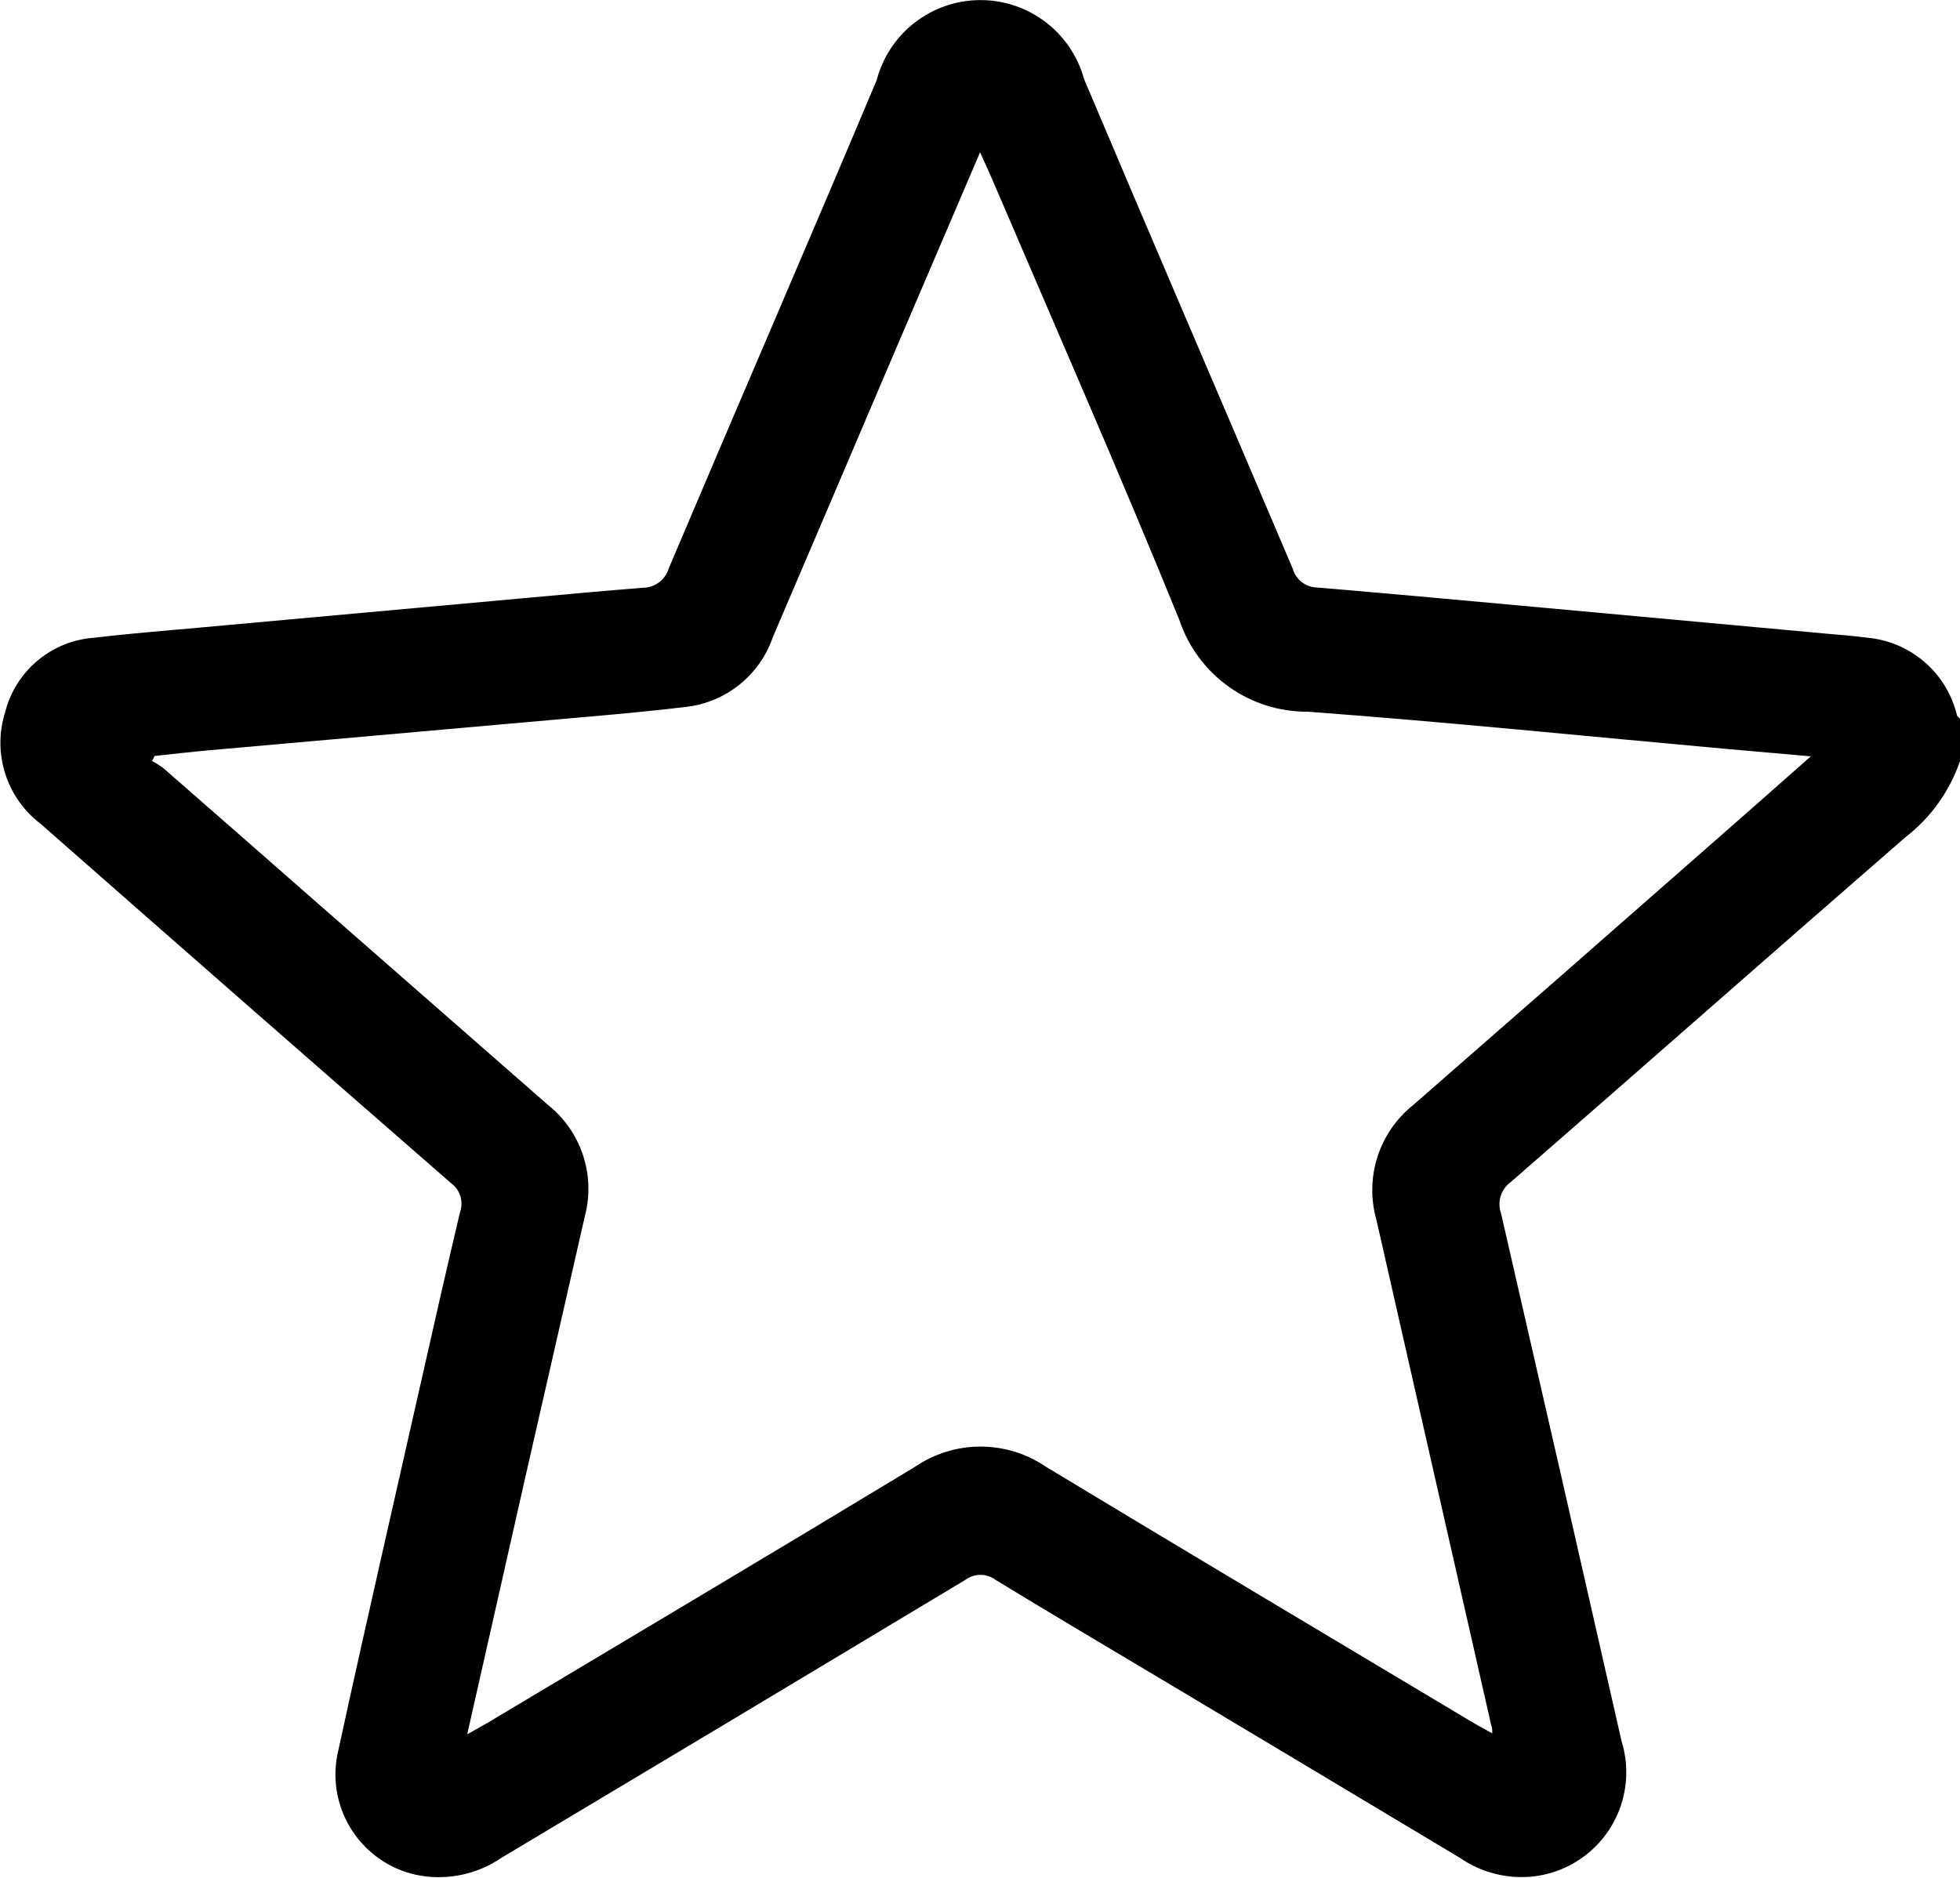
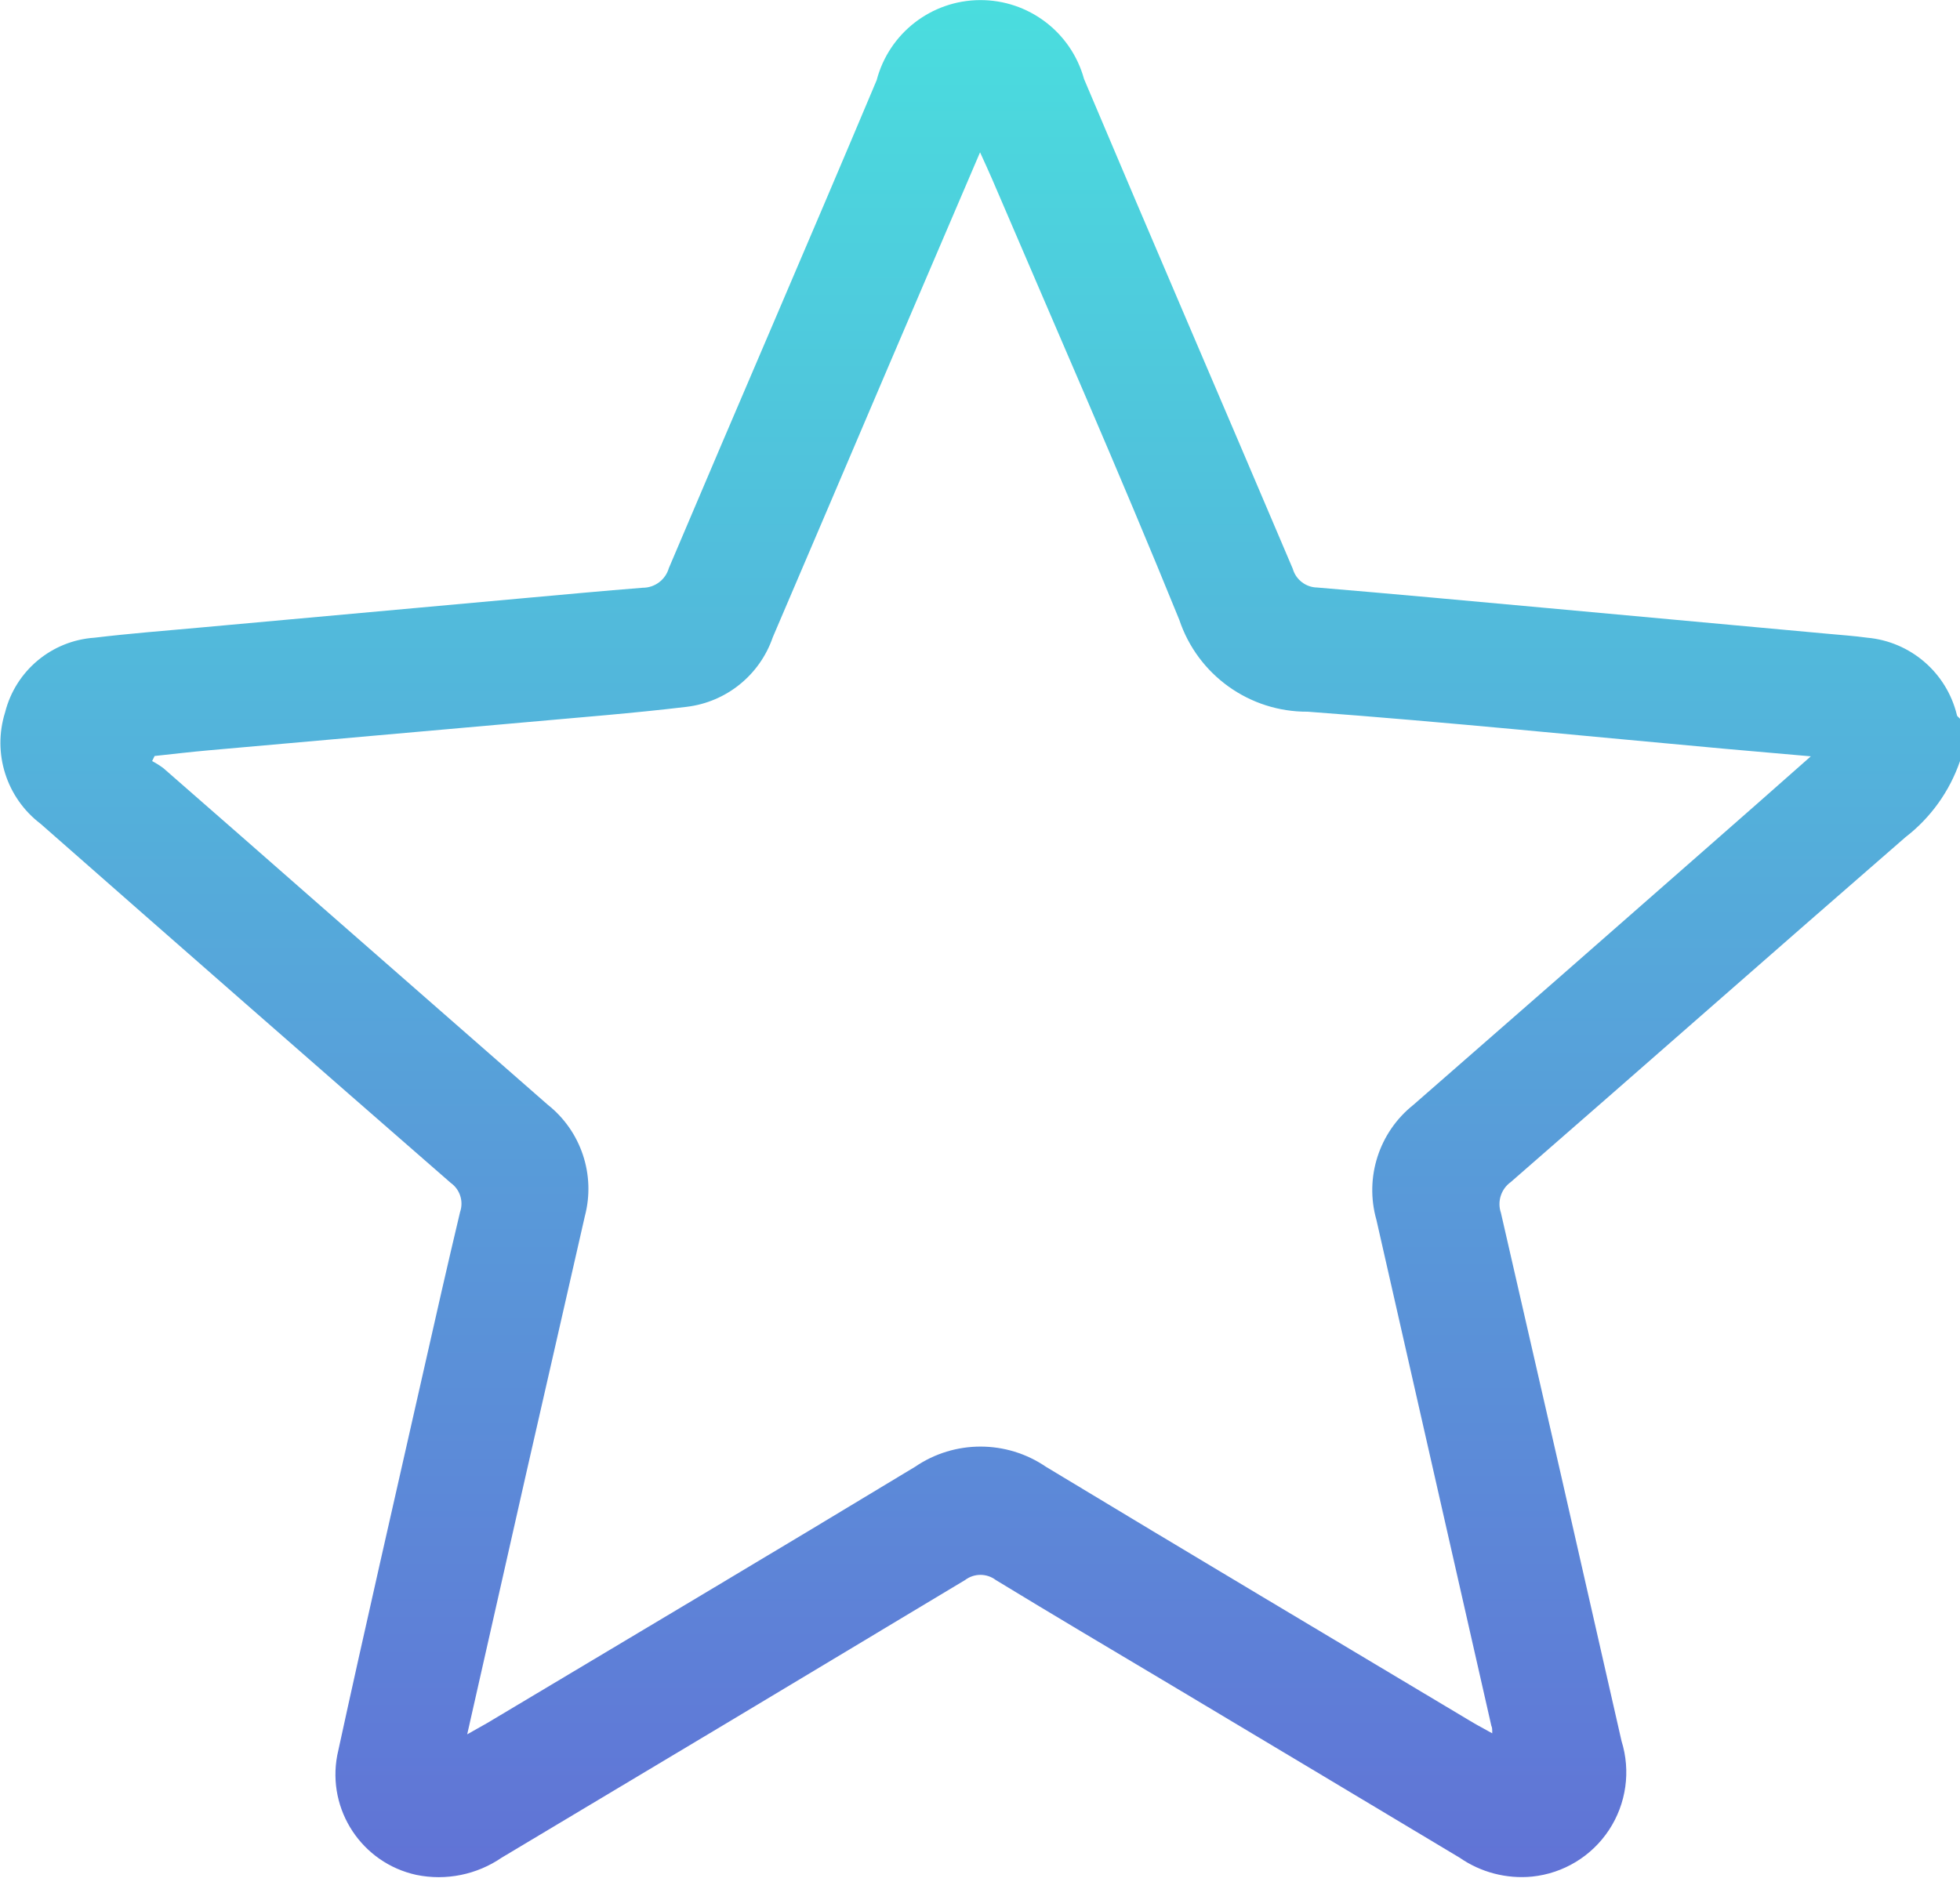
<svg xmlns="http://www.w3.org/2000/svg" width="17.343" height="16.616" viewBox="0 0 17.343 16.616">
  <defs>
    <linearGradient id="linear-gradient" x1="0.5" x2="0.5" y2="1" gradientUnits="objectBoundingBox">
-       <stop offset="0" stopColor="#4adede" />
-       <stop offset="1" stopColor="#6172d6" />
+       <stop offset="0" stop-color="#4adede" />
+       <stop offset="1" stop-color="#6172d6" />
    </linearGradient>
  </defs>
  <path id="Path_614" data-name="Path 614" d="M242.717,100.27a1.44,1.44,0,0,1-.483.674c-1.167,1.014-2.326,2.037-3.492,3.052a.24.24,0,0,0-.087.273q.537,2.336,1.067,4.674a.928.928,0,0,1-.791,1.2.962.962,0,0,1-.641-.167q-1.276-.765-2.553-1.528c-.518-.309-1.037-.616-1.552-.93a.225.225,0,0,0-.271,0q-2.05,1.233-4.1,2.457a.986.986,0,0,1-.756.153.91.91,0,0,1-.7-1.058c.247-1.138.509-2.273.765-3.409.105-.466.211-.933.322-1.4a.226.226,0,0,0-.083-.258q-1.818-1.585-3.629-3.178a.9.9,0,0,1-.314-.986.877.877,0,0,1,.792-.661c.308-.037.617-.061.926-.089l2.863-.26c.354-.032.707-.065,1.061-.093a.24.24,0,0,0,.231-.173c.61-1.441,1.232-2.876,1.839-4.319a.95.95,0,0,1,1.835-.011c.611,1.447,1.233,2.889,1.847,4.335a.229.229,0,0,0,.217.166c.68.057,1.359.12,2.038.182l2.475.227c.118.011.236.019.353.035a.9.9,0,0,1,.793.682c0,.014.02.025.03.037Zm-15.975-.045-.022.045a.766.766,0,0,1,.1.063q.695.607,1.388,1.216,1.006.881,2.012,1.762a.949.949,0,0,1,.329.987c-.171.757-.346,1.514-.518,2.272s-.345,1.524-.523,2.314l.177-.1c1.263-.755,2.527-1.506,3.786-2.268a1.027,1.027,0,0,1,1.158,0c1.254.758,2.513,1.507,3.77,2.259.055.033.112.062.179.1,0-.034,0-.051-.008-.067q-.508-2.239-1.017-4.478a.964.964,0,0,1,.327-1.017q1.295-1.13,2.585-2.264c.3-.263.6-.527.932-.821l-.763-.067c-1.23-.111-2.458-.237-3.689-.328a1.19,1.19,0,0,1-1.136-.813c-.532-1.309-1.1-2.6-1.656-3.9-.029-.068-.061-.136-.107-.238l-.813,1.9q-.511,1.2-1.021,2.392a.922.922,0,0,1-.763.616c-.476.057-.954.094-1.431.137l-2.8.248C227.061,100.189,226.9,100.208,226.742,100.225Z" transform="translate(-225.374 -93.534)" fill="url(#linear-gradient)" />
</svg>
